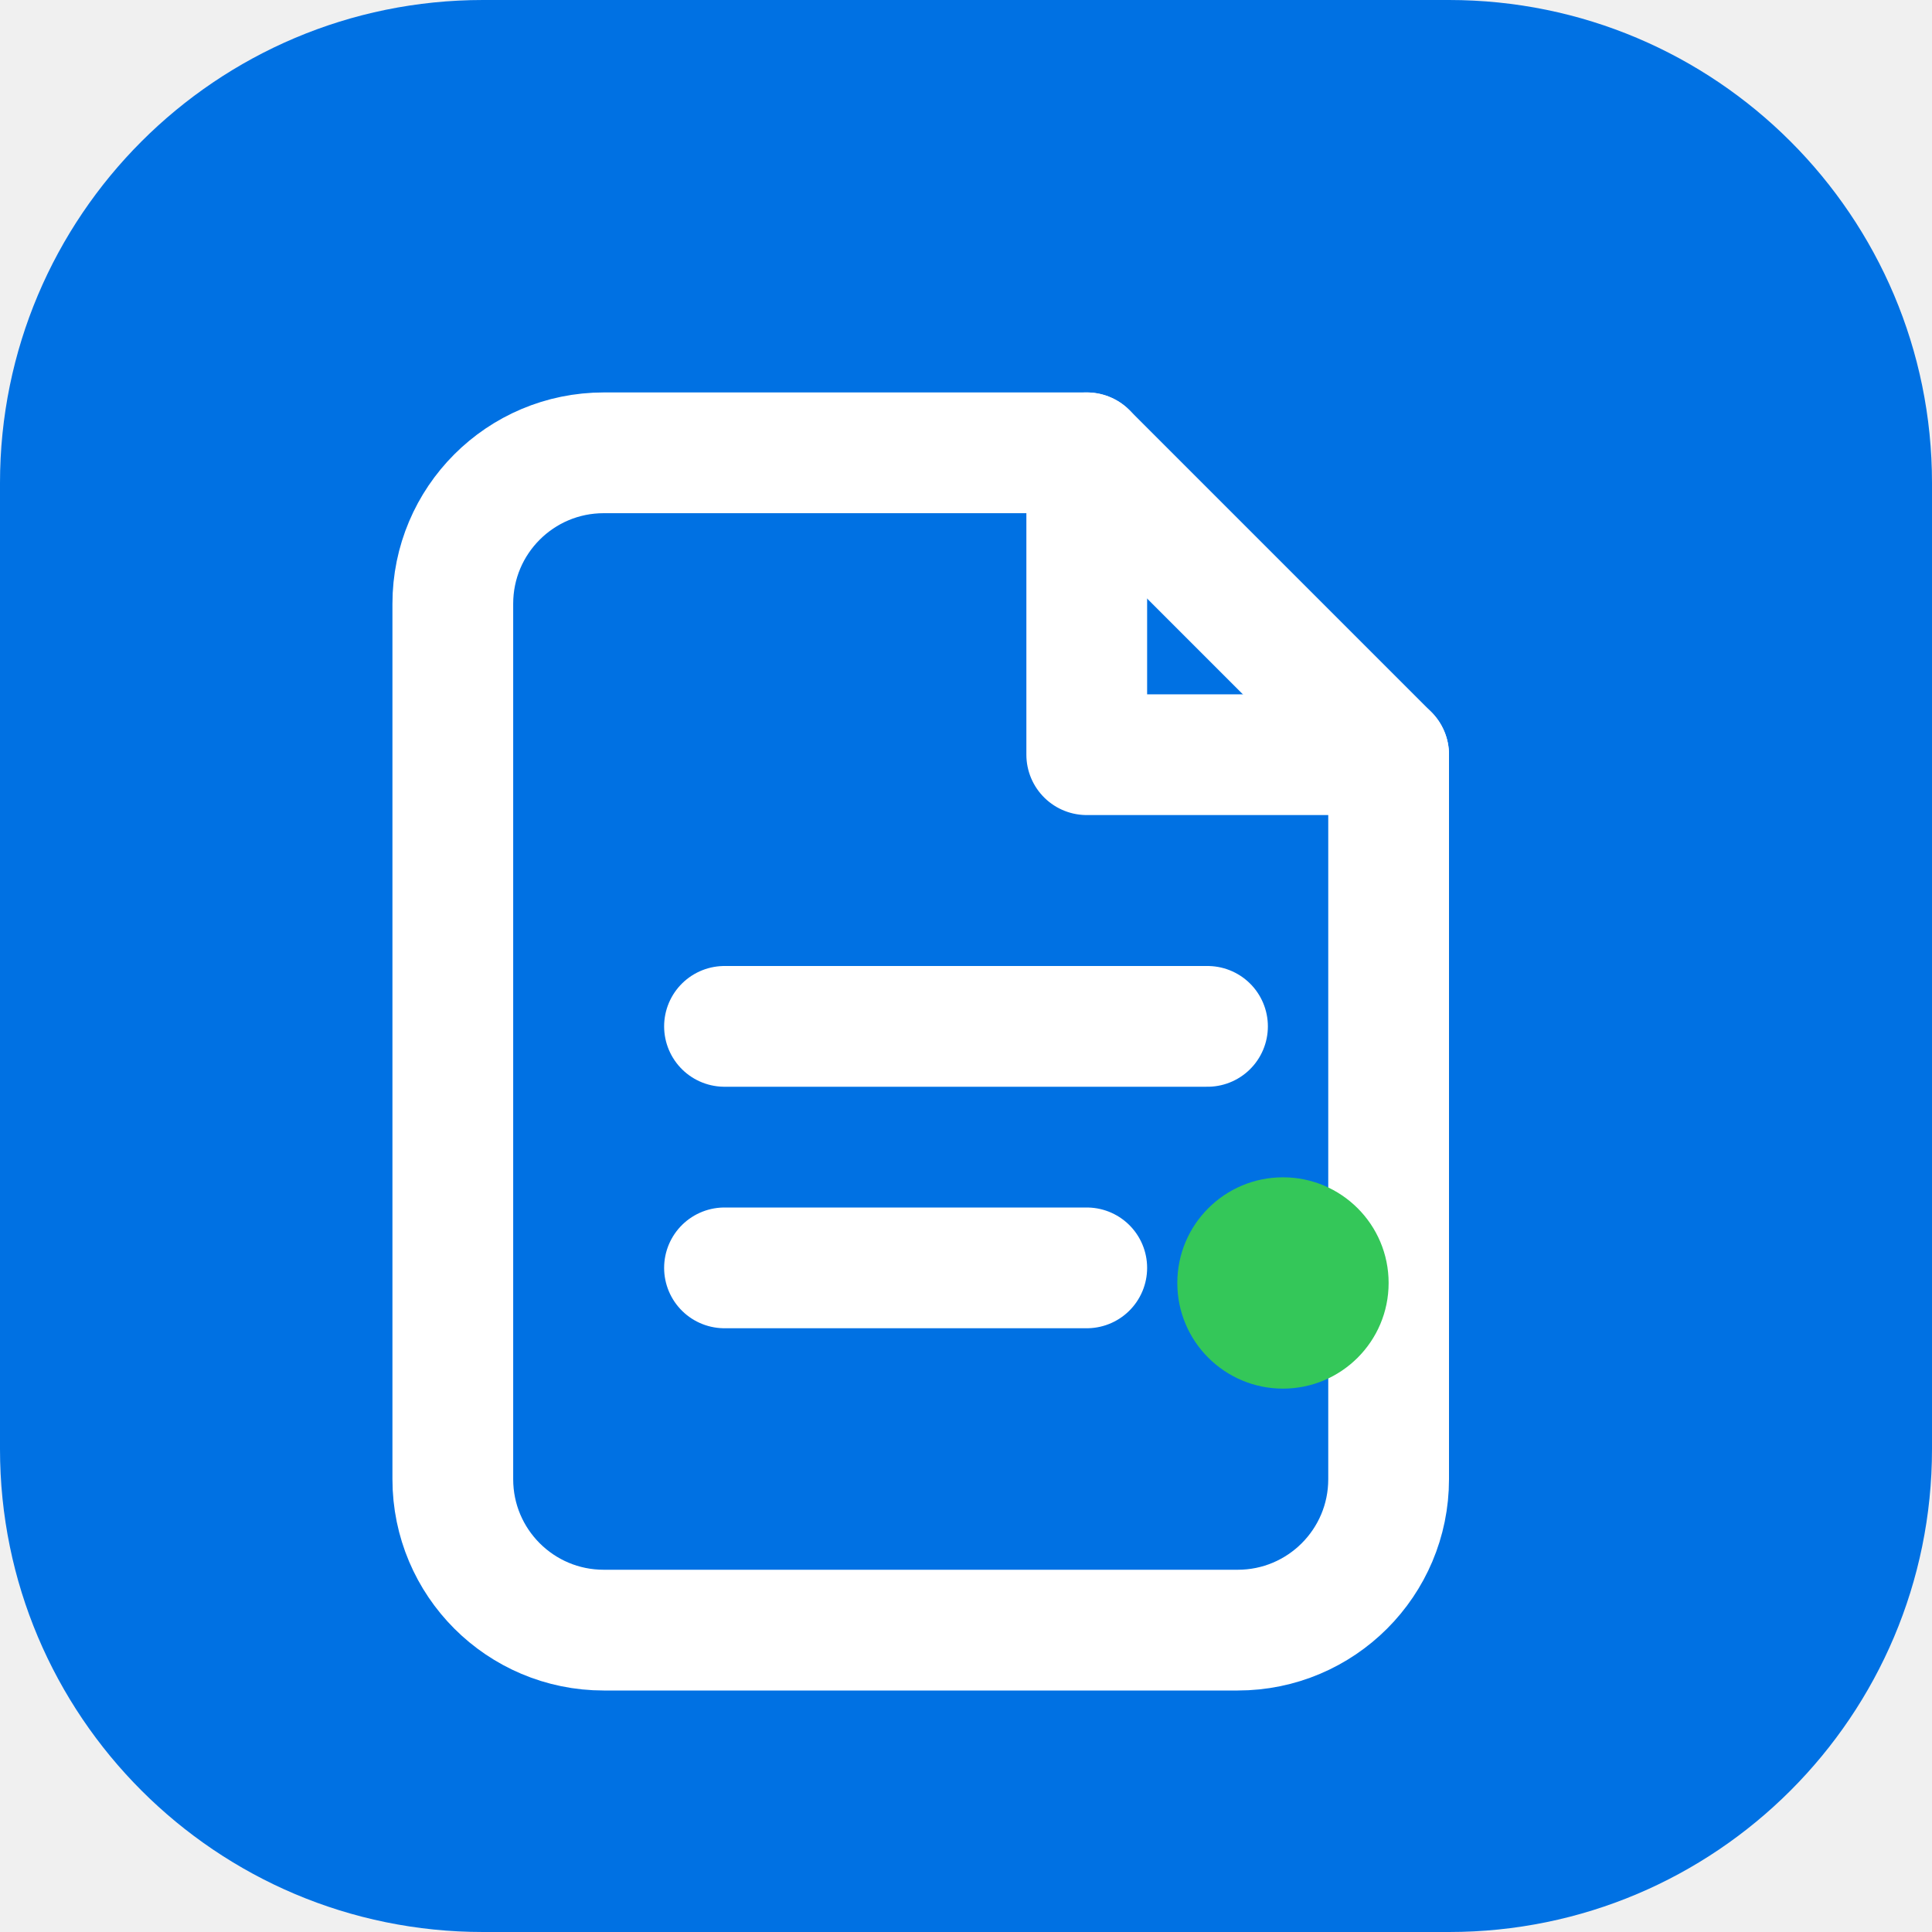
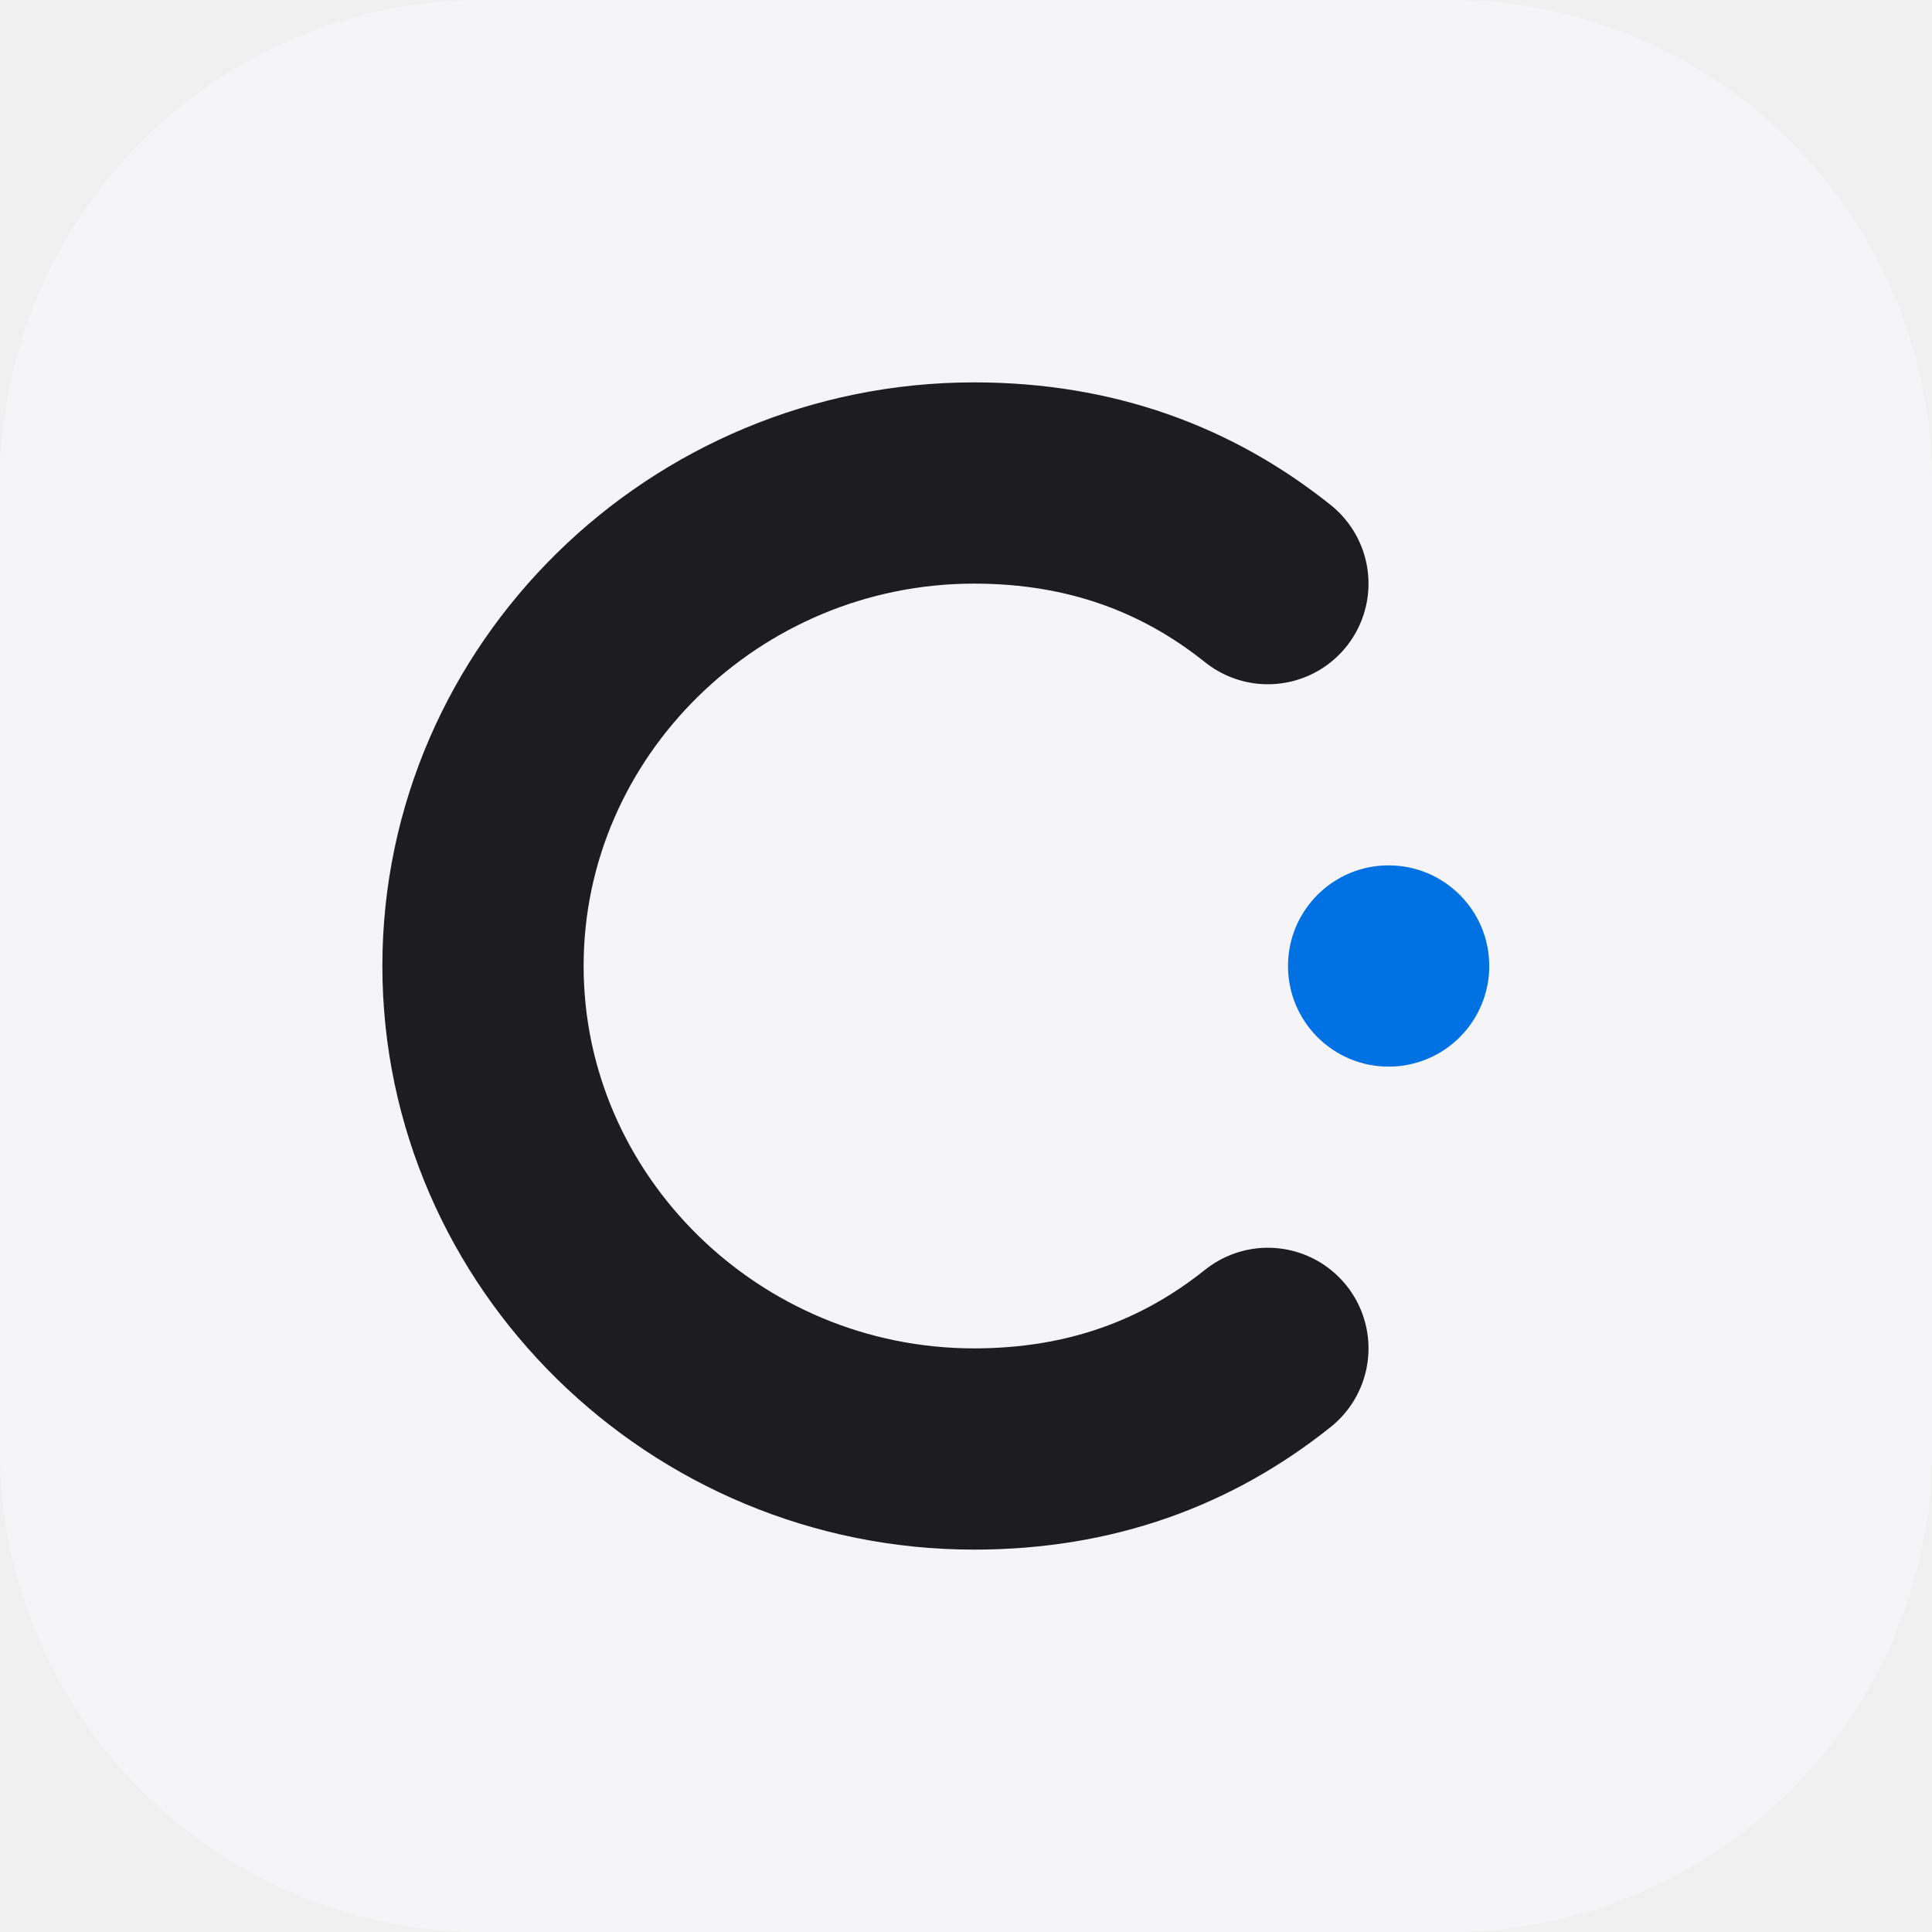
- <svg xmlns="http://www.w3.org/2000/svg" viewBox="0 0 512 512" width="100%" height="100%">
-   <rect width="512" height="512" rx="128" fill="#0071e3" />
-   <path d="M160 120h128l80 80v192c0 22.1-17.9 40-40 40H160c-22.1 0-40-17.9-40-40V160c0-22.1 17.9-40 40-40z" fill="none" stroke="#ffffff" stroke-width="32" stroke-linejoin="round" />
-   <path d="M288 120v80h80" fill="none" stroke="#ffffff" stroke-width="32" stroke-linejoin="round" stroke-linecap="round" />
-   <path d="M192 272h128M192 336h96" stroke="#ffffff" stroke-width="32" stroke-linecap="round" />
-   <circle cx="340" cy="340" r="28" fill="#34c759" />
+ <svg xmlns="http://www.w3.org/2000/svg" width="48" height="48" viewBox="0 0 48 48" fill="none">
+   <rect width="48" height="48" rx="12" fill="#F5F5F7" />
+   <path d="M31.5 14.5C29.5 12.9 27.1 12 24.2 12C17.5 12 12 17.4 12 24C12 30.6 17.5 36 24.2 36C27.1 36 29.5 35.1 31.5 33.5" stroke="#1D1D1F" stroke-width="5" stroke-linecap="round" />
+   <circle cx="34.5" cy="24" r="2.5" fill="#0071E3" />
</svg>
